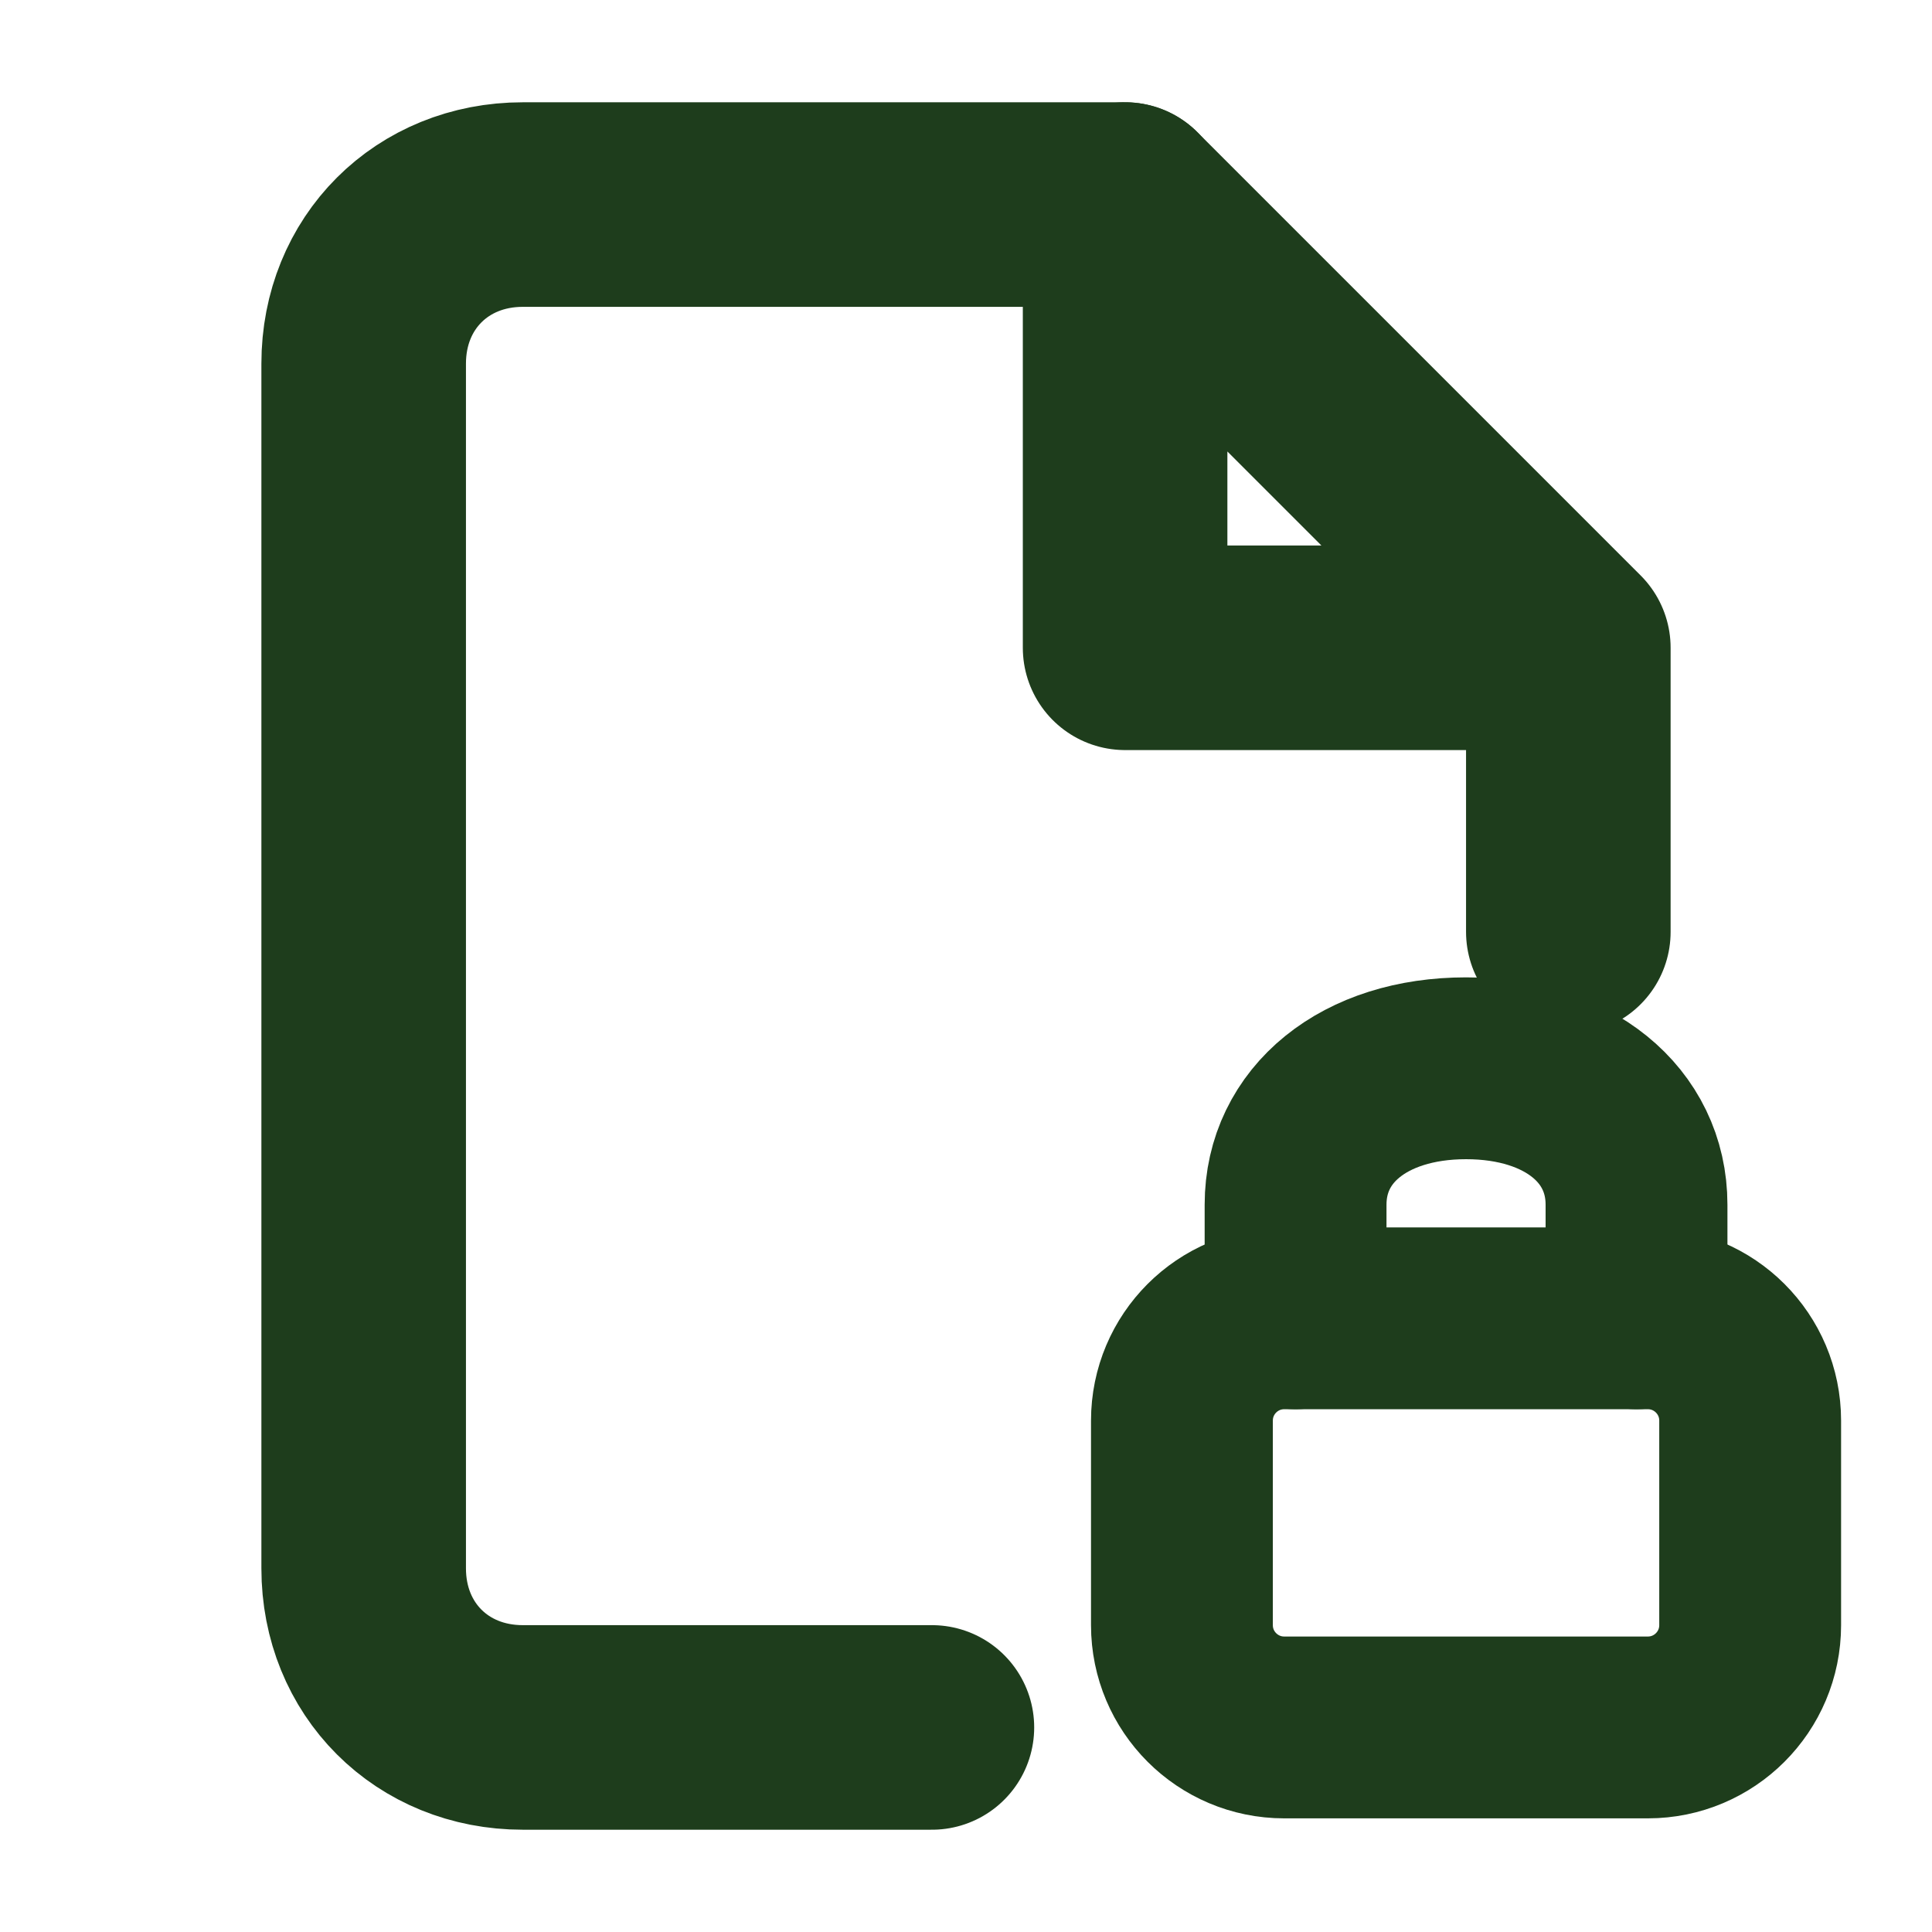
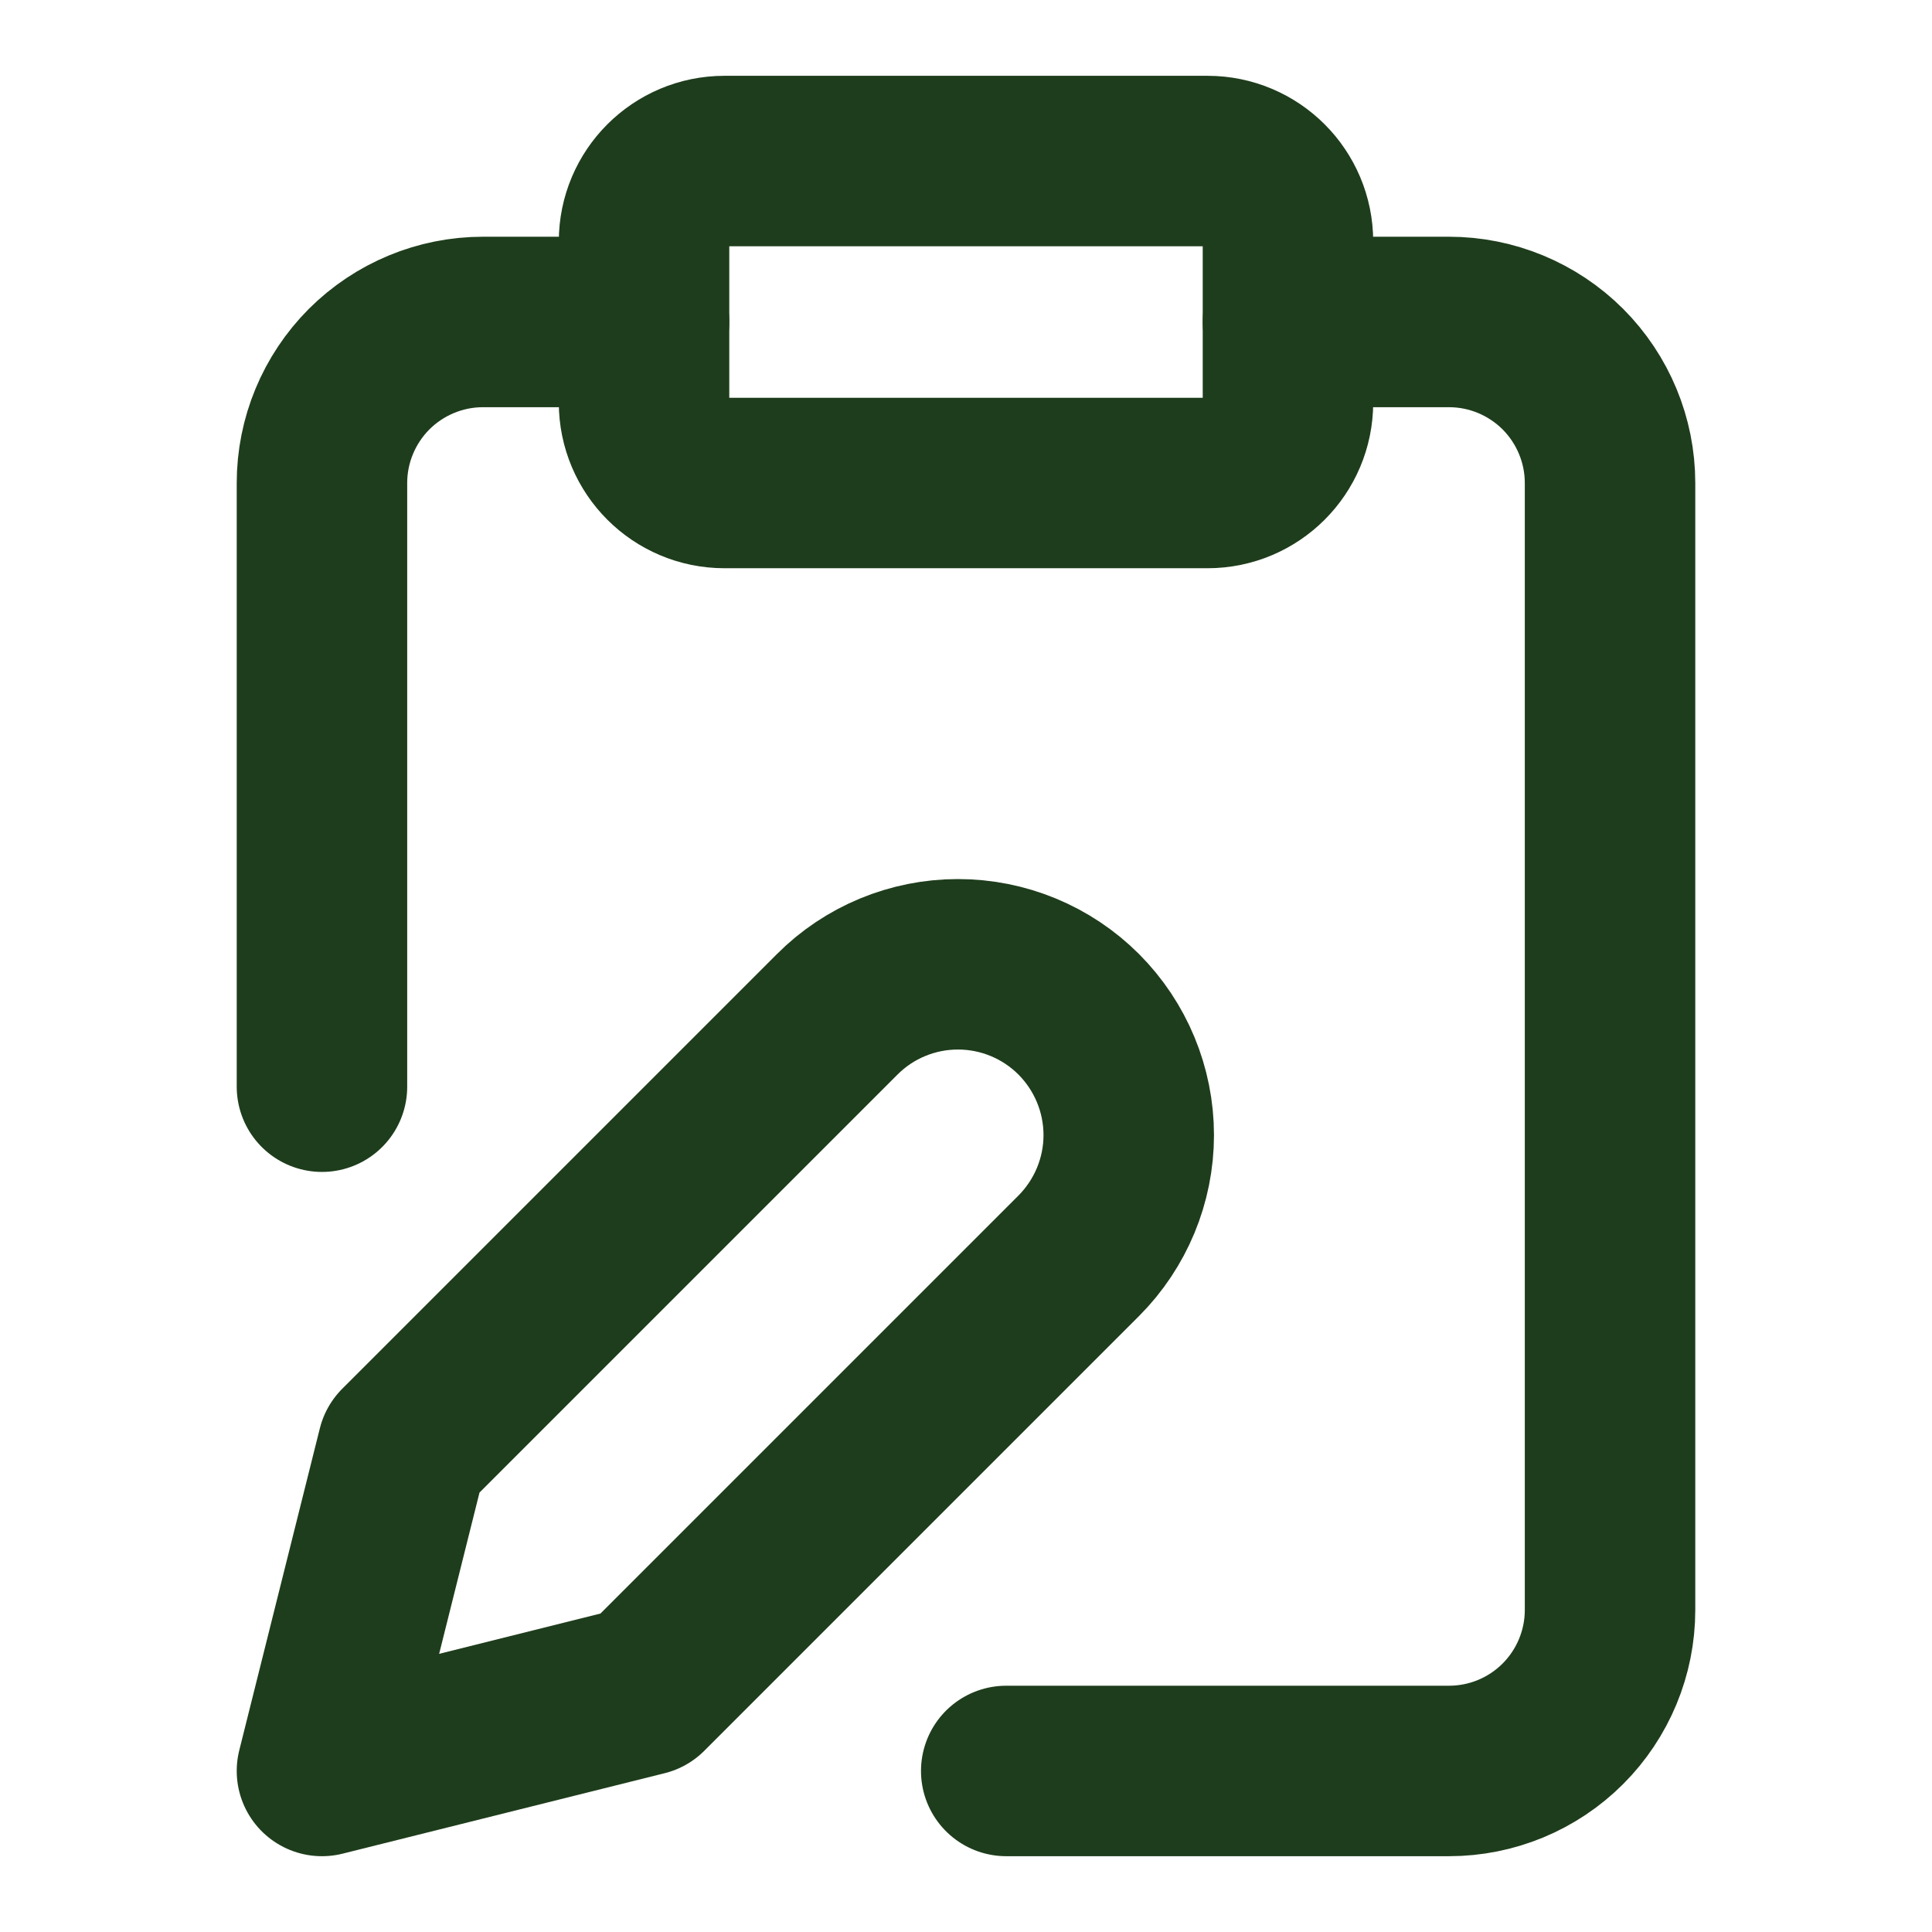
<svg xmlns="http://www.w3.org/2000/svg" width="17" height="17" viewBox="0 0 17 17" fill="none">
-   <path d="M9.9 1.8H4.6C3.8 1.8 3.2 2.4 3.2 3.2V13.8C3.2 14.6 3.8 15.2 4.6 15.2H8.2" stroke="#1E3D1C" stroke-width="1.8" stroke-linecap="round" stroke-linejoin="round" />
-   <path d="M9.9 1.8L13.8 5.7V8.2M9.9 1.8V5.7H13.8" stroke="#1E3D1C" stroke-width="1.8" stroke-linecap="round" stroke-linejoin="round" />
-   <rect x="10.4" y="11.6" width="5" height="3.6" rx=".9" stroke="#1E3D1C" stroke-width="1.6" stroke-linejoin="round" />
-   <path d="M11.4 11.6V10.6C11.4 9.9 12 9.4 12.9 9.4C13.8 9.4 14.4 9.9 14.4 10.6V11.6" stroke="#1E3D1C" stroke-width="1.6" stroke-linecap="round" />
+   <g>
+     <path d="M10.625 1.417H6.375C5.984 1.417 5.667 1.734 5.667 2.125V3.542C5.667 3.933 5.984 4.25 6.375 4.25H10.625C11.016 4.25 11.333 3.933 11.333 3.542V2.125C11.333 1.734 11.016 1.417 10.625 1.417Z" stroke="#1E3D1C" stroke-width="1.5" stroke-linecap="round" stroke-linejoin="round" />
+     <path d="M7.367 8.925C7.648 8.643 8.031 8.485 8.429 8.485C8.828 8.485 9.21 8.643 9.492 8.925C9.773 9.207 9.932 9.589 9.932 9.988C9.932 10.386 9.773 10.768 9.492 11.05L5.667 14.875L2.833 15.583L3.542 12.75L7.367 8.925Z" stroke="#1E3D1C" stroke-width="1.5" stroke-linecap="round" stroke-linejoin="round" />
+     <path d="M11.333 2.833H12.75C13.126 2.833 13.486 2.983 13.752 3.248C14.017 3.514 14.167 3.874 14.167 4.25V14.167C14.167 14.542 14.017 14.903 13.752 15.168C13.486 15.434 13.126 15.583 12.75 15.583H8.854" stroke="#1E3D1C" stroke-width="1.5" stroke-linecap="round" stroke-linejoin="round" />
+     <path d="M2.833 9.562V4.25C2.833 3.874 2.983 3.514 3.248 3.248C3.514 2.983 3.874 2.833 4.25 2.833H5.667" stroke="#1E3D1C" stroke-width="1.5" stroke-linecap="round" stroke-linejoin="round" />
+   </g>
</svg>
